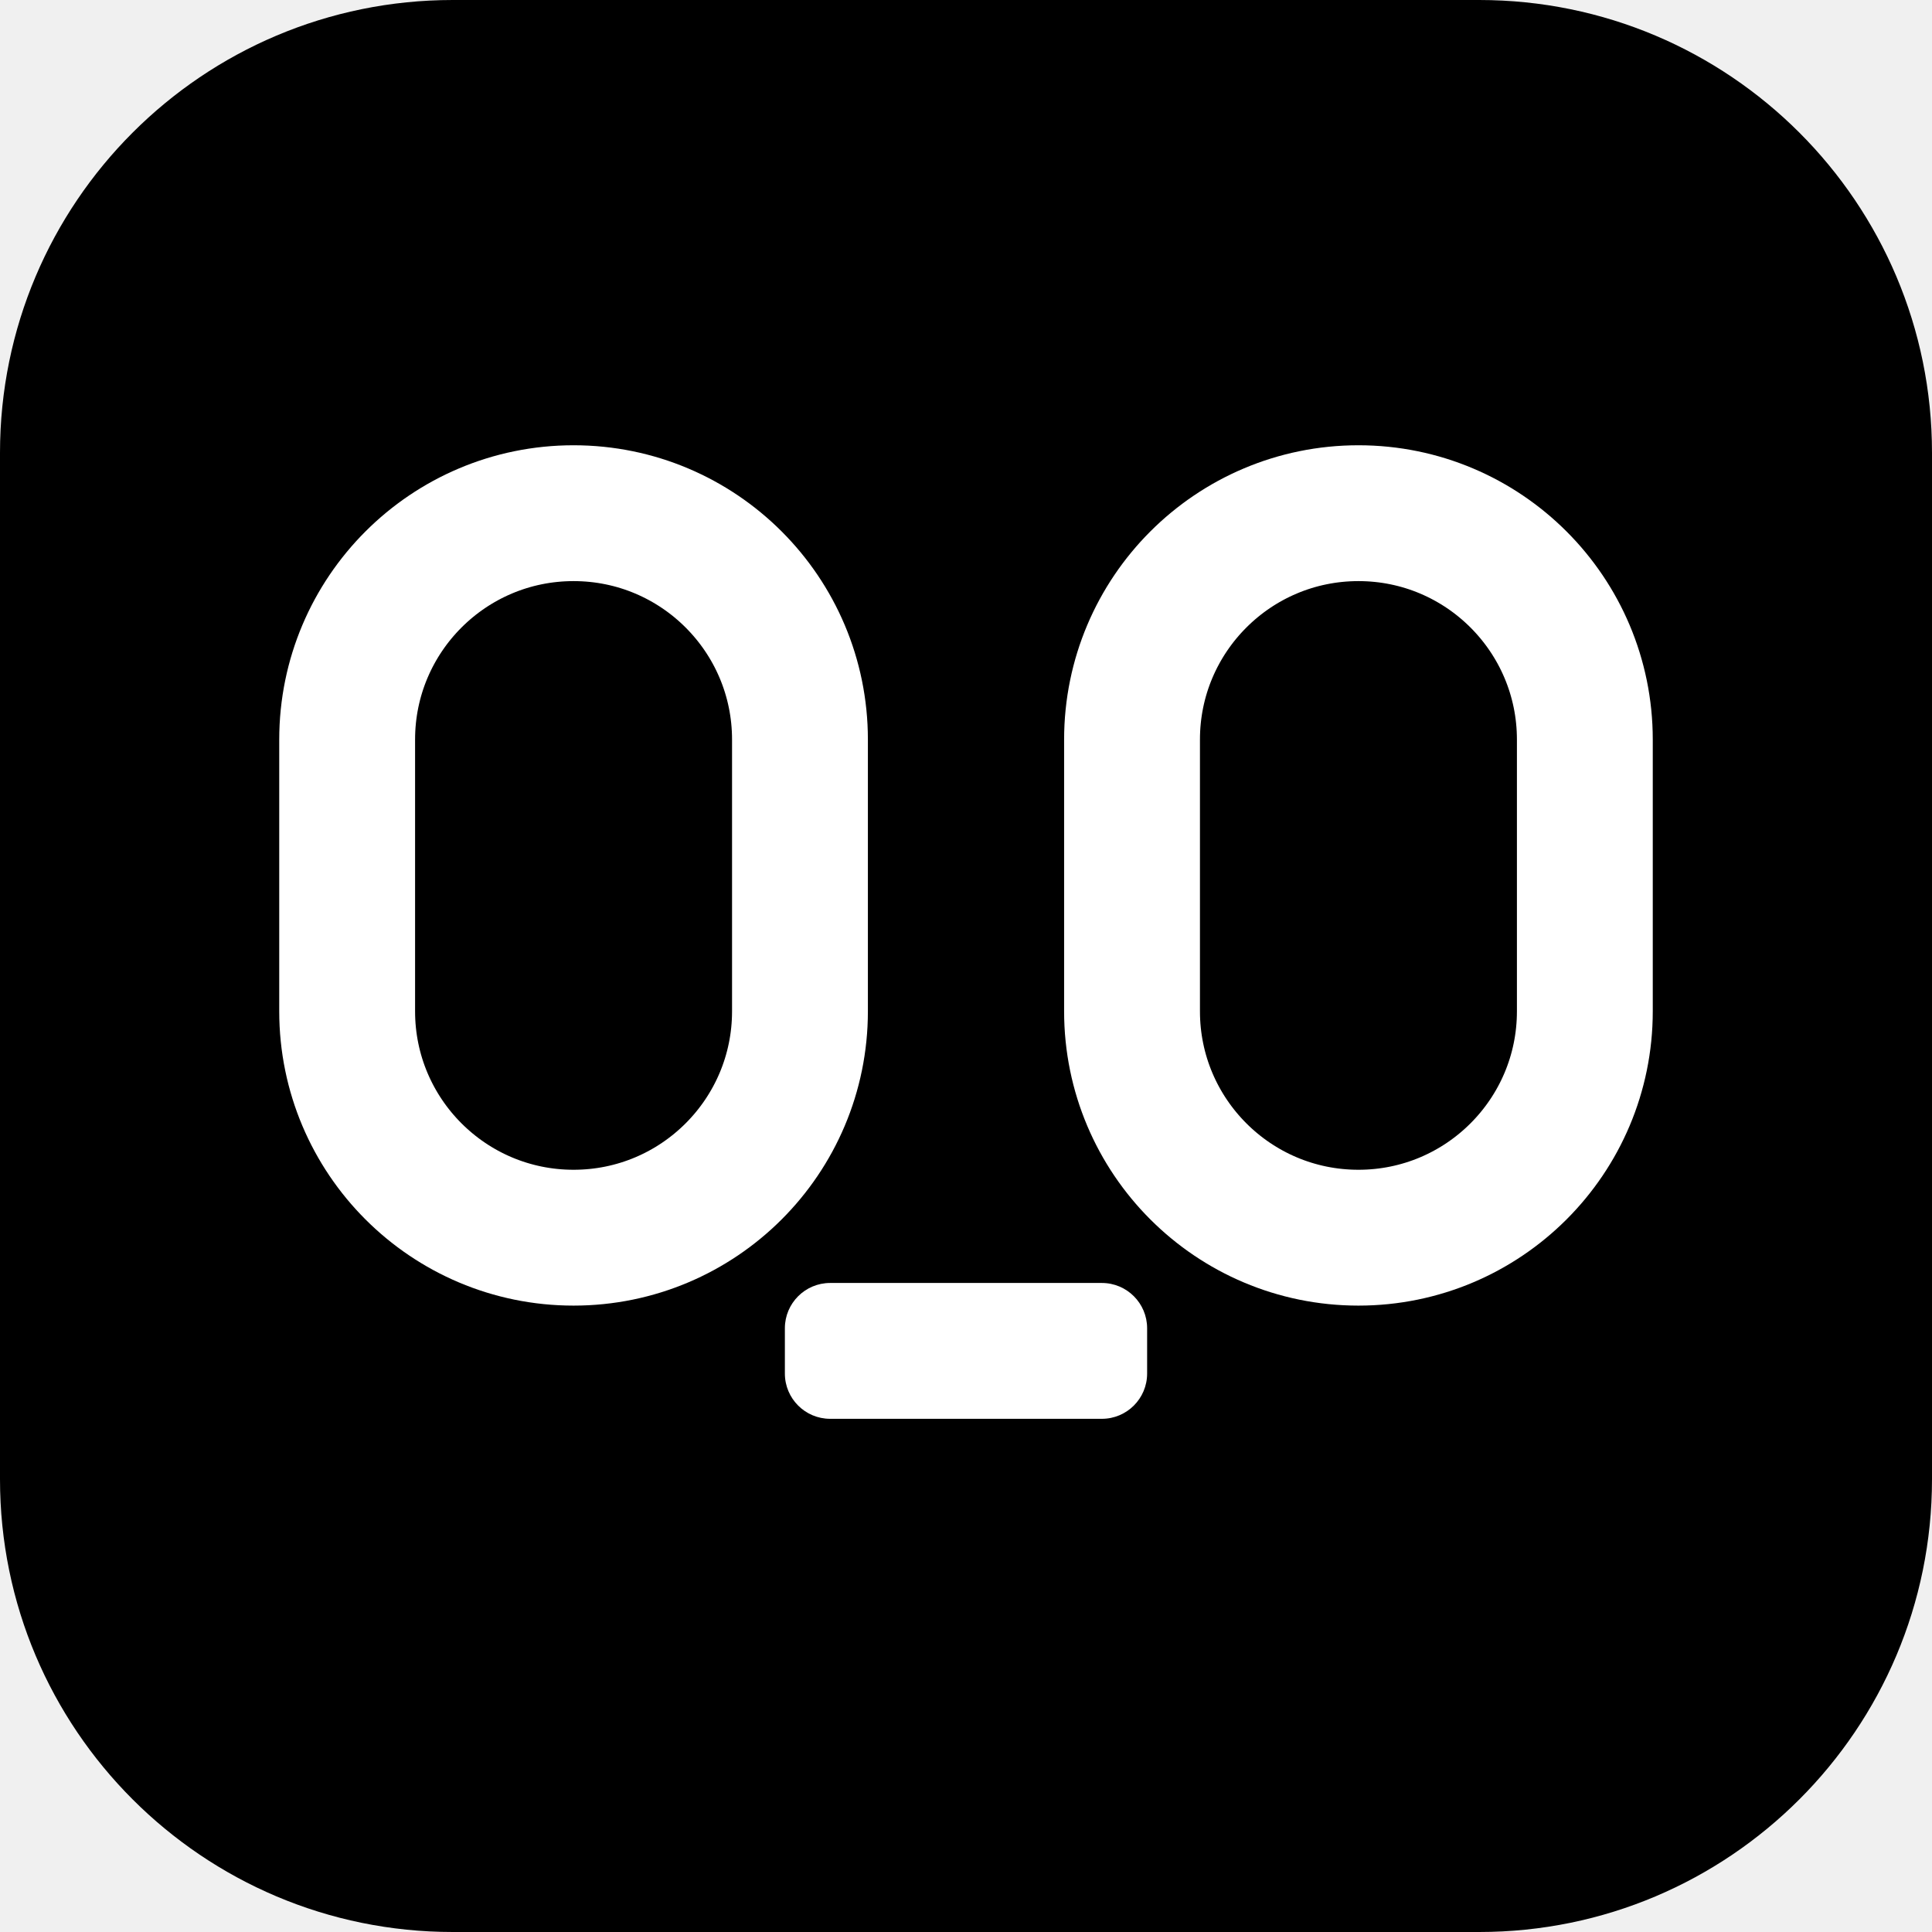
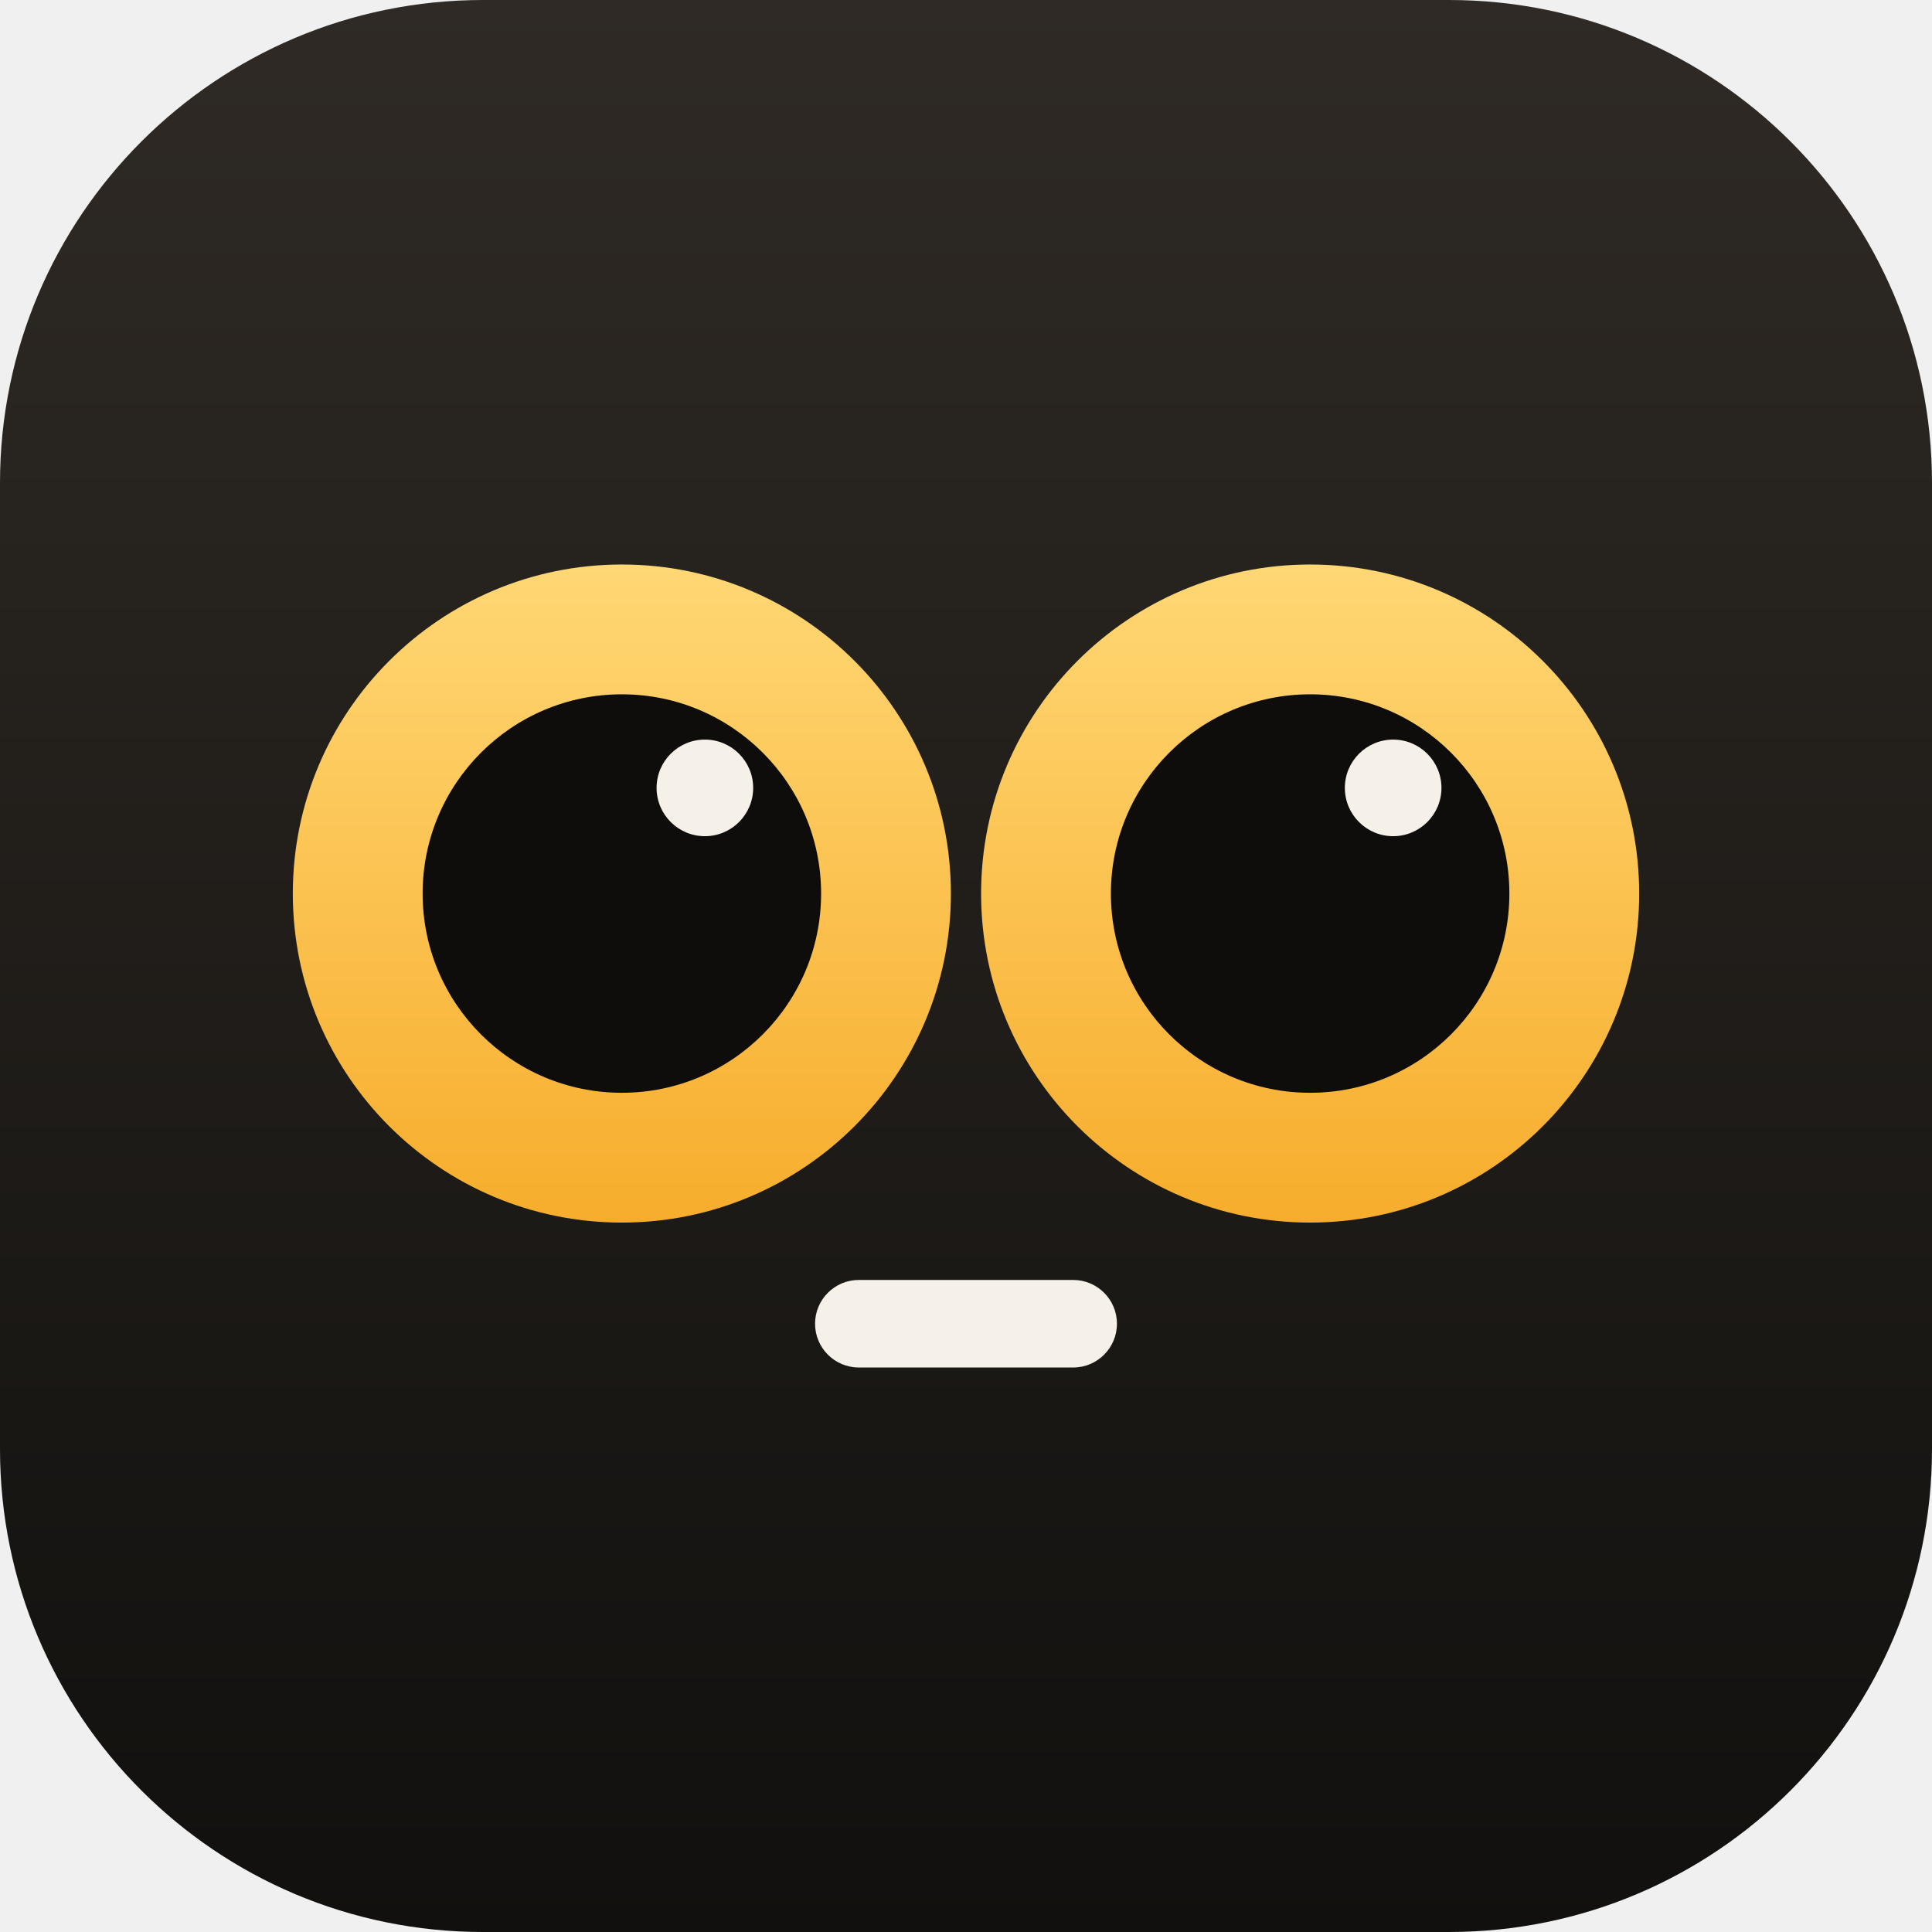
<svg xmlns="http://www.w3.org/2000/svg" viewBox="0 0 64 64">
-   <rect width="64" height="64" rx="15" fill="#000" />
-   <rect x="11.5" y="17" width="15" height="24" rx="7.5" fill="none" stroke="#fff" stroke-width="4.5" />
-   <rect x="37.5" y="17" width="15" height="24" rx="7.5" fill="none" stroke="#fff" stroke-width="4.5" />
-   <rect x="26" y="42.5" width="12" height="4.5" rx="1.5" fill="#fff" />
+   <defs>
+     <linearGradient id="t" x1="0" y1="0" x2="0" y2="1">
+       <stop offset="0" stop-color="#2f2a25" />
+       <stop offset="1" stop-color="#11100e" />
+     </linearGradient>
+     <linearGradient id="e" x1="0" y1="0" x2="0" y2="1">
+       <stop offset="0" stop-color="#ffd774" />
+       <stop offset="1" stop-color="#f7ad2c" />
+     </linearGradient>
+   </defs>
+   <rect width="64" height="64" rx="16" fill="url(#t)" />
+   <circle cx="20.6" cy="29.6" r="10.9" fill="url(#e)" />
+   <circle cx="20.6" cy="29.6" r="6.6" fill="#0f0d0b" />
+   <circle cx="23.35" cy="26.1" r="1.6" fill="#f6f1e8" />
+   <circle cx="43.4" cy="29.6" r="10.9" fill="url(#e)" />
+   <circle cx="43.4" cy="29.6" r="6.6" fill="#0f0d0b" />
+   <circle cx="46.15" cy="26.1" r="1.6" fill="#f6f1e8" />
+   <rect x="27" y="42.4" width="10" height="2.9" rx="1.45" fill="#f6f1e8" />
</svg>
